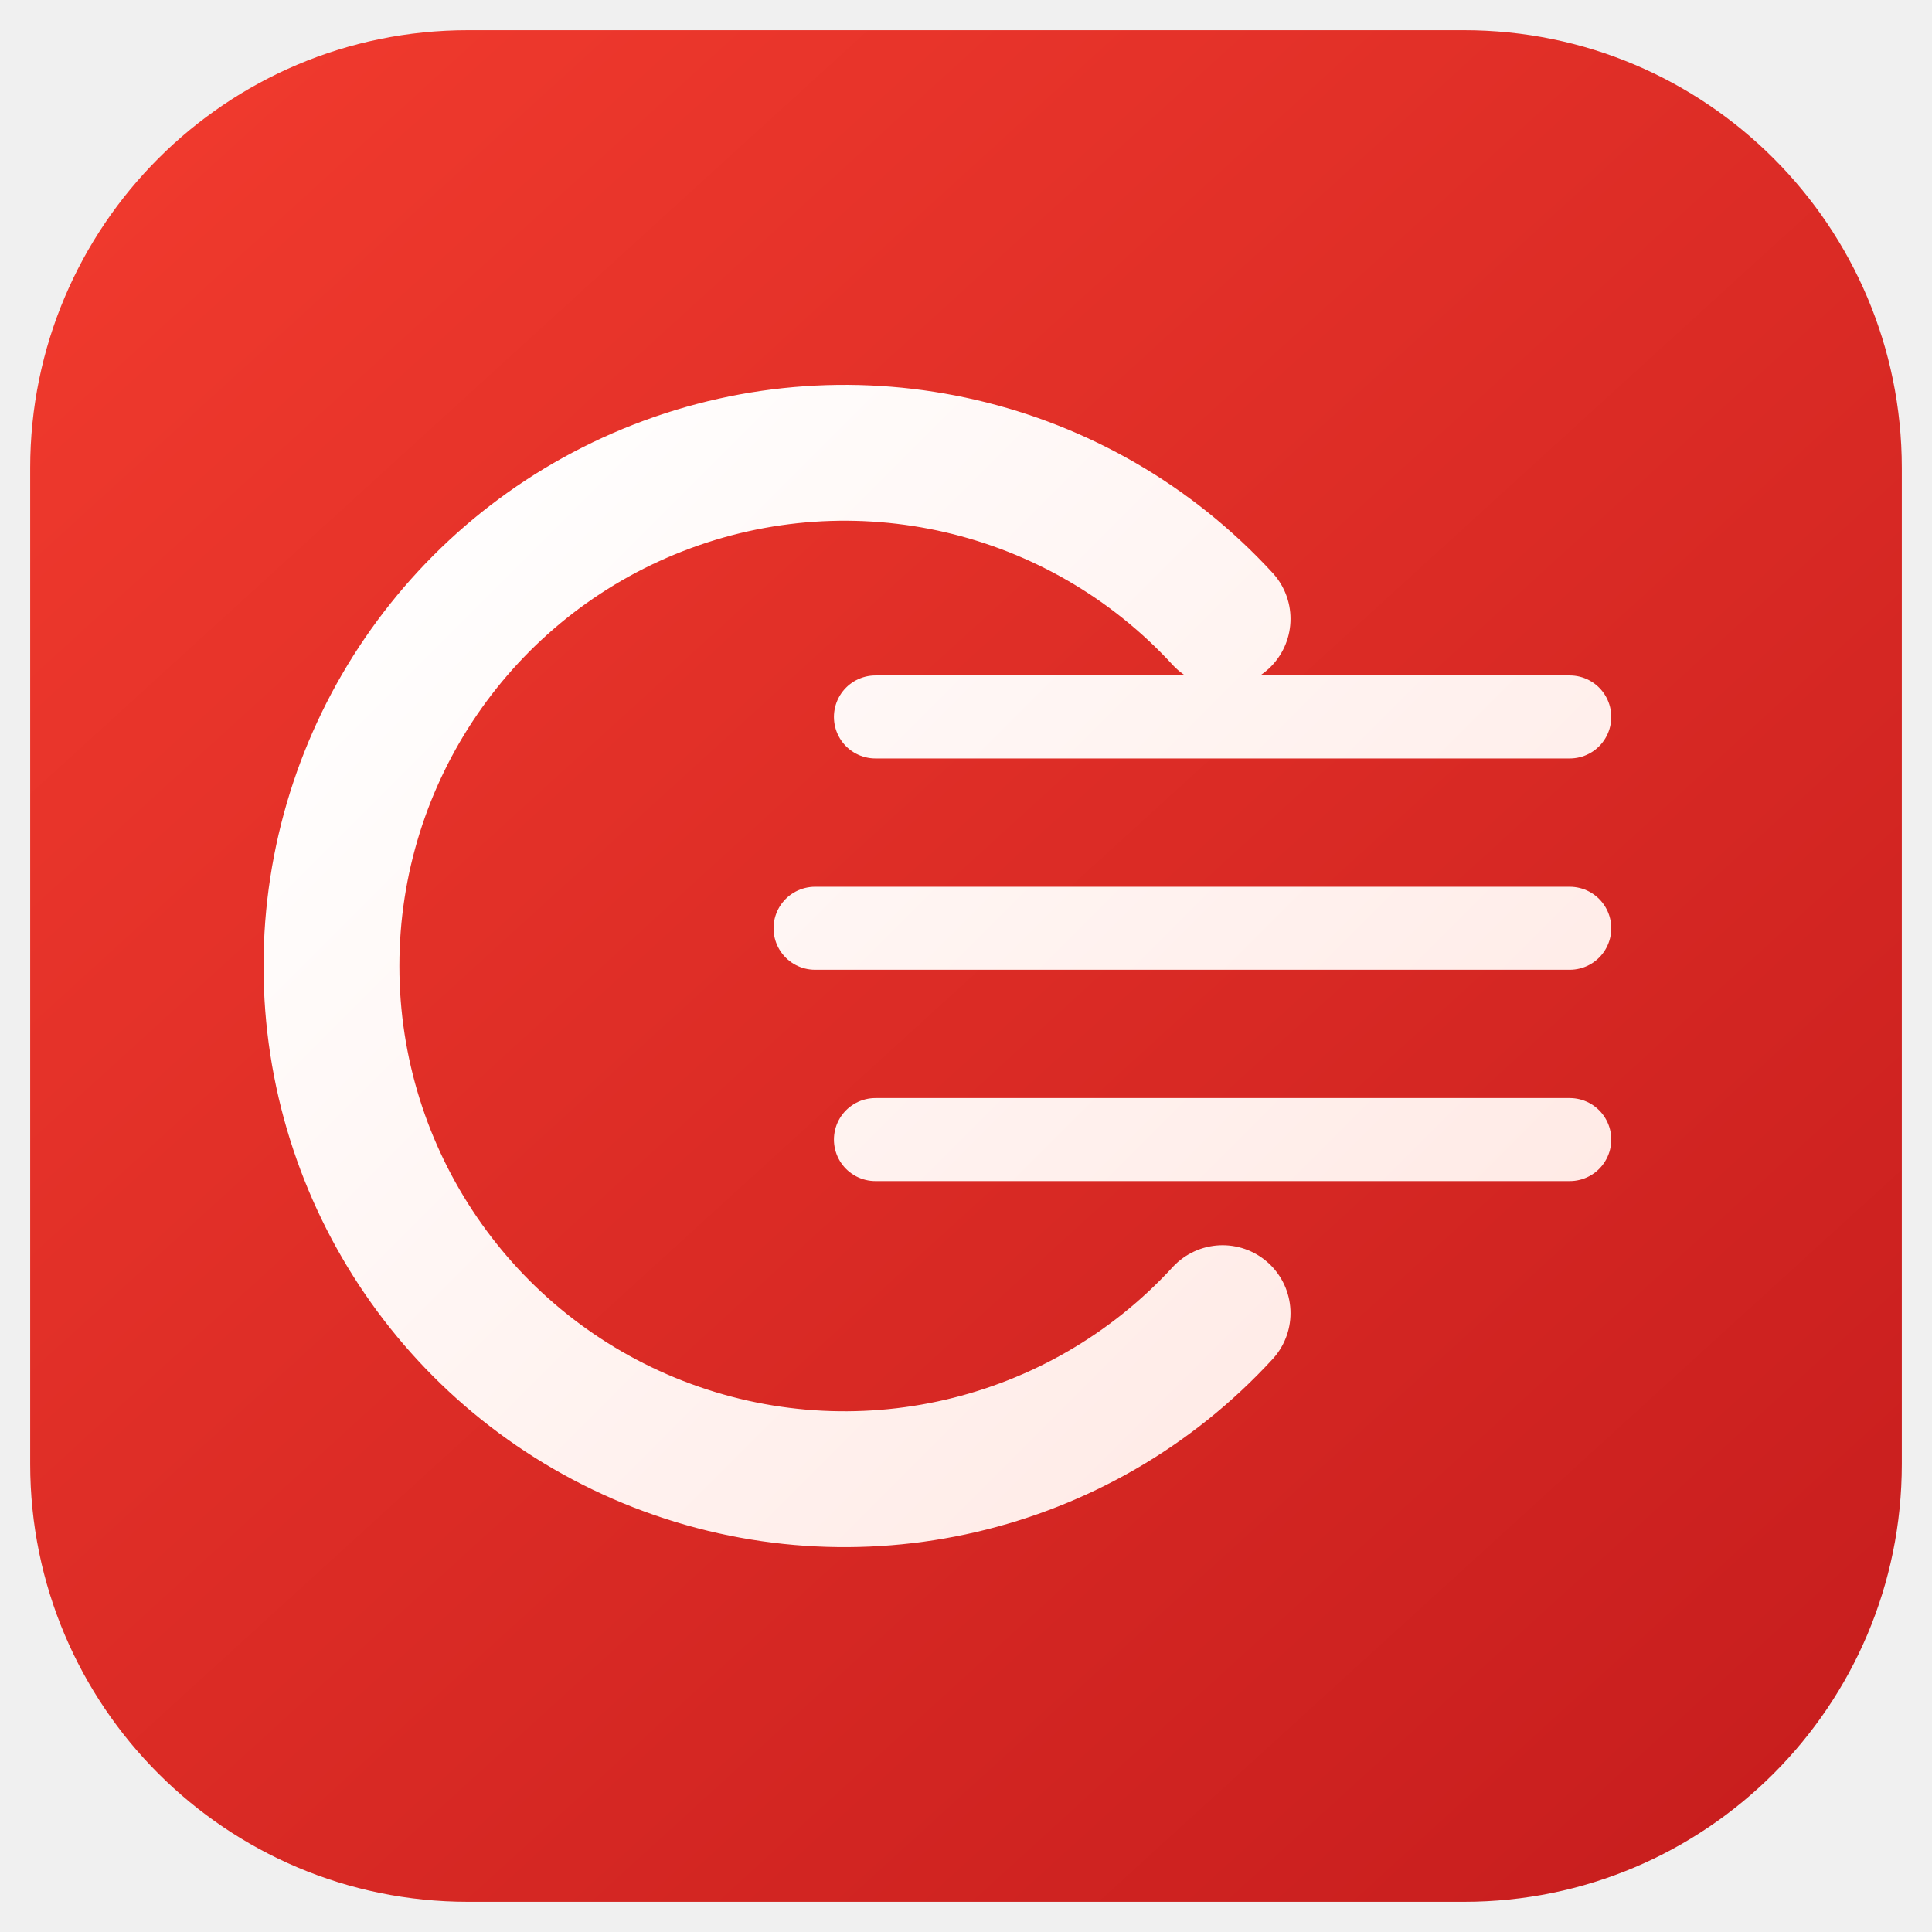
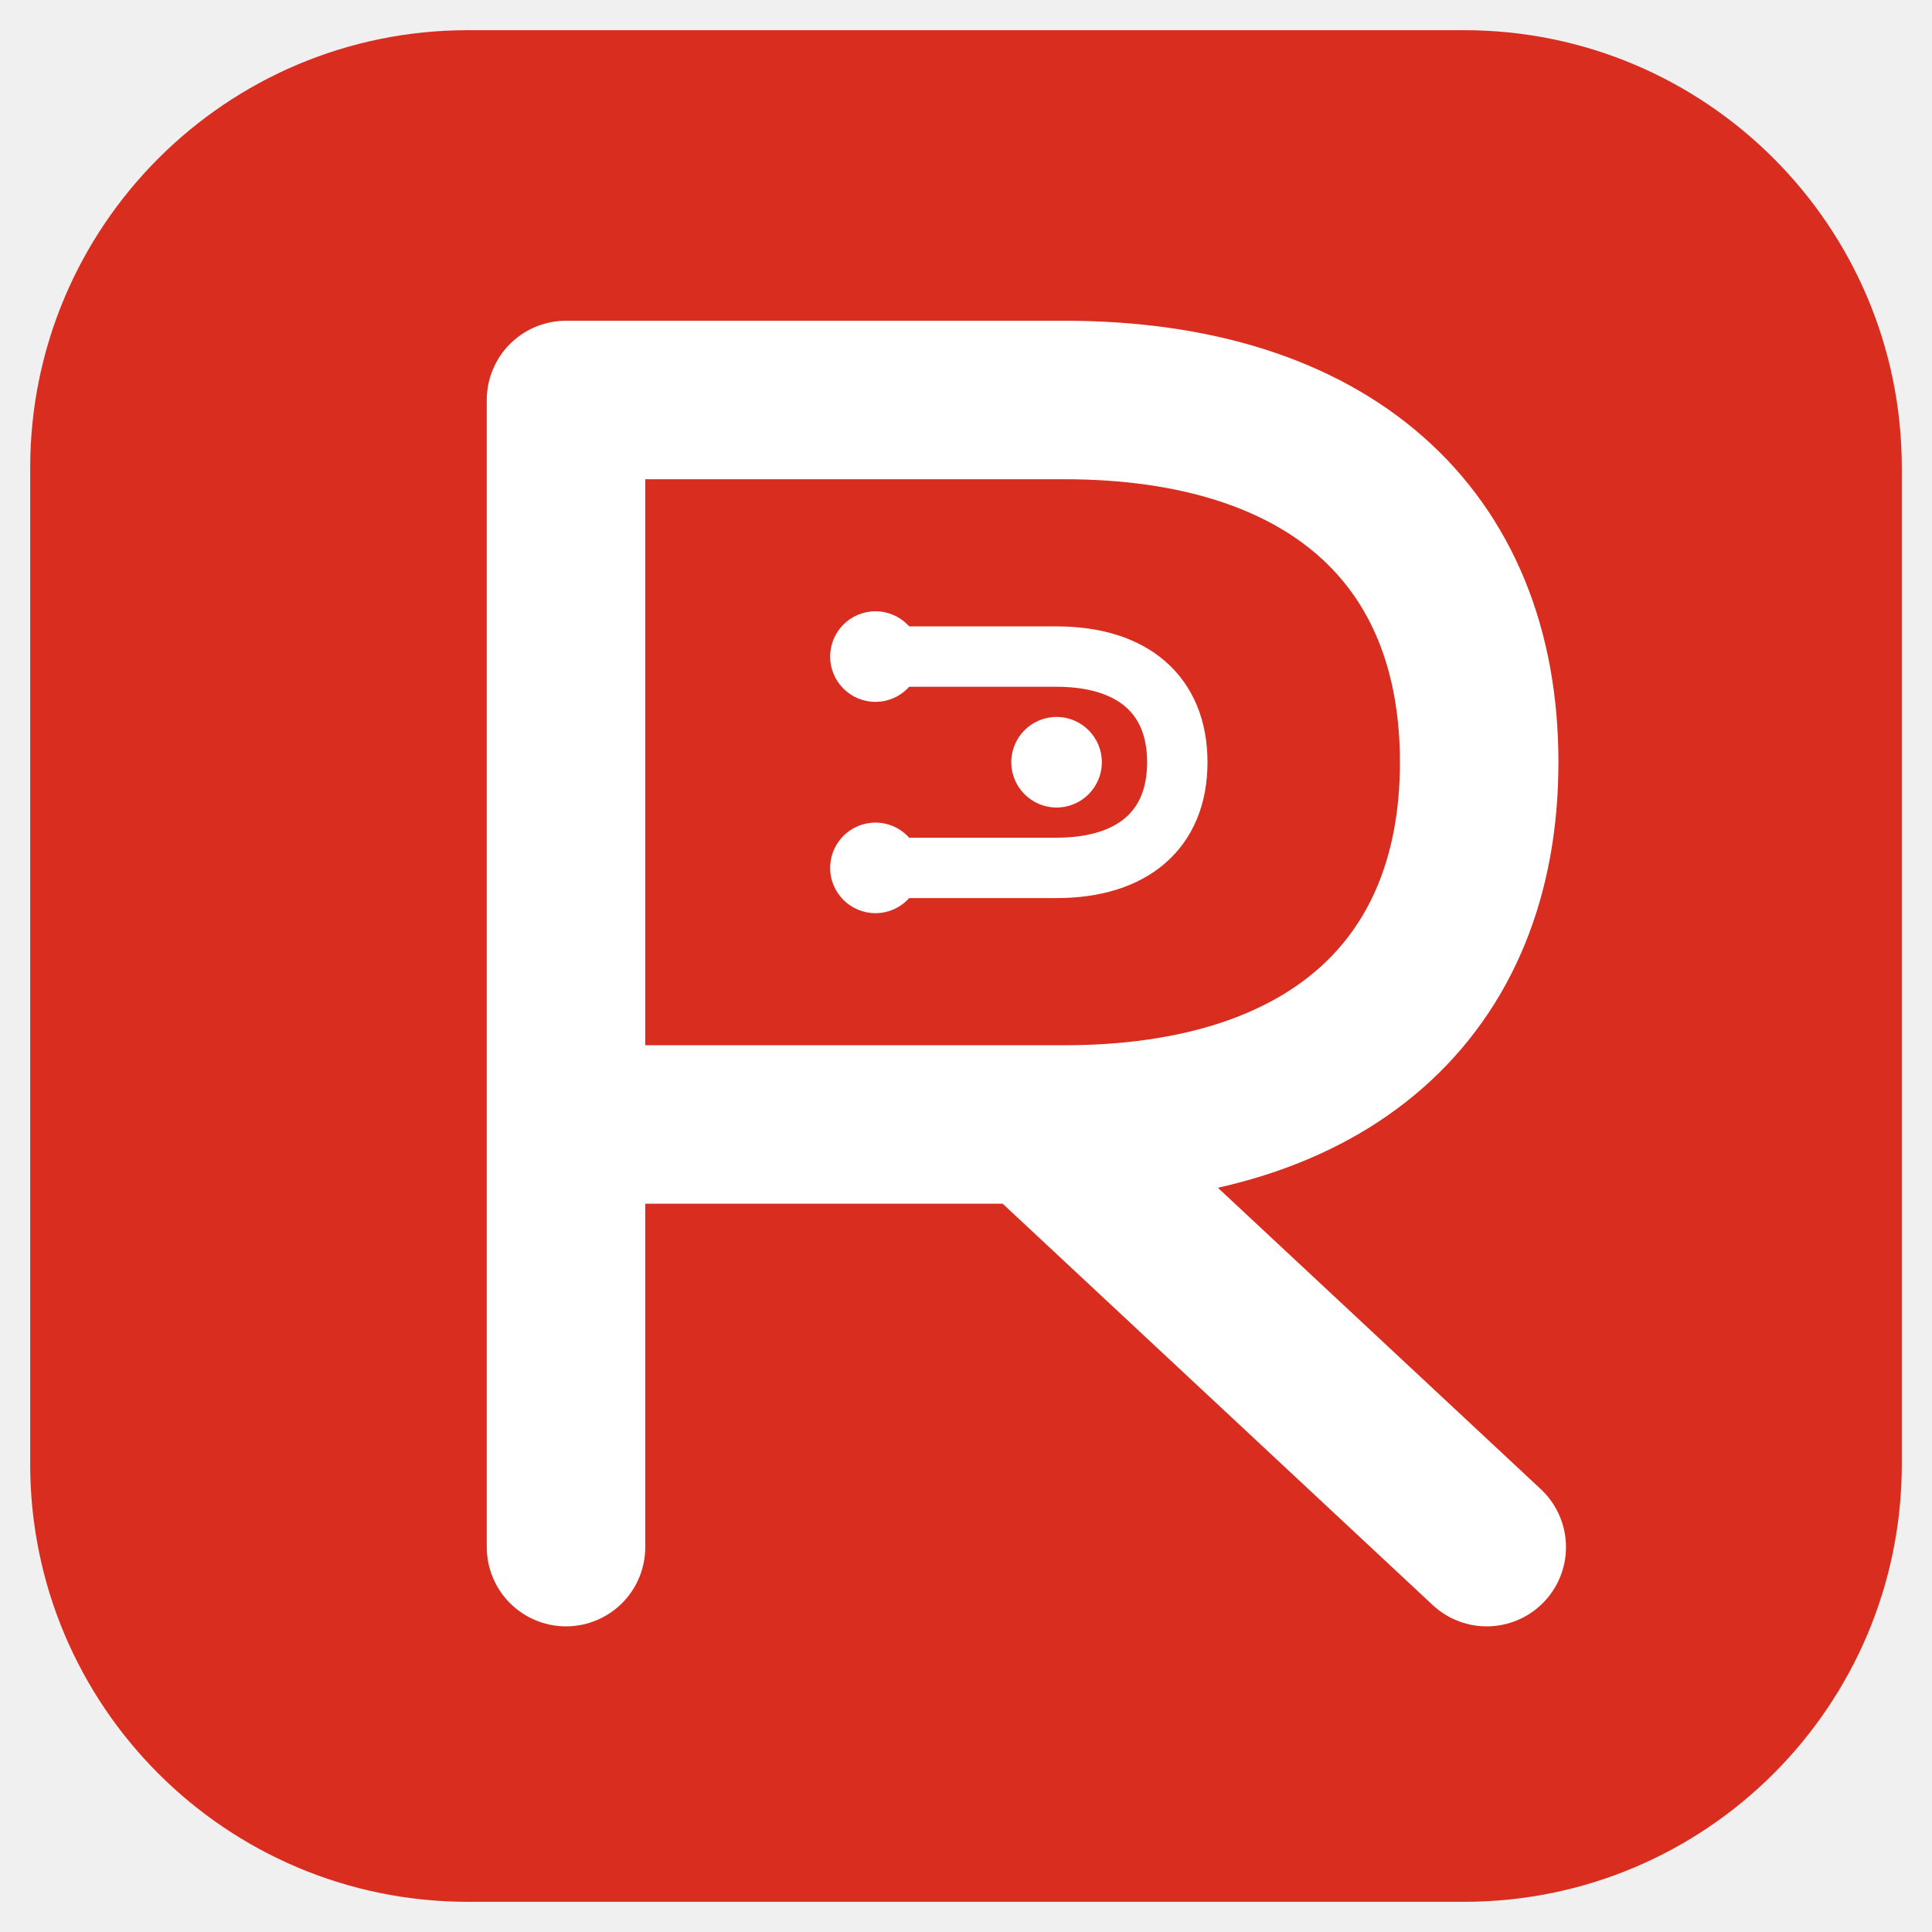
<svg xmlns="http://www.w3.org/2000/svg" width="256" height="256" viewBox="0 0 256 256" role="img" aria-labelledby="orm-title orm-desc">
-   <defs>
-     <linearGradient id="orm-red" x1="24" y1="18" x2="230" y2="244" gradientUnits="userSpaceOnUse">
-       <stop stop-color="#EF392D" />
-       <stop offset="1" stop-color="#C81E1E" />
-     </linearGradient>
-     <linearGradient id="orm-white" x1="58" y1="55" x2="205" y2="202" gradientUnits="userSpaceOnUse">
-       <stop stop-color="#FFFFFF" />
-       <stop offset="1" stop-color="#FFE7E2" />
-     </linearGradient>
-   </defs>
-   <rect x="4" y="4" width="248" height="248" rx="58" fill="url(#orm-red)" />
-   <path d="M162 82a68 68 0 1 0 0 92" fill="none" stroke="url(#orm-white)" stroke-width="18" stroke-linecap="round" />
-   <path d="M116 95h92M108 123h100M116 151h92" fill="none" stroke="url(#orm-white)" stroke-width="11" stroke-linecap="round" />
+   <rect x="4" y="4" width="248" height="248" rx="58" fill="#D92D20" />
+   <path d="M75 205V53h66c35 0 55 18 55 48s-20 48-55 48H75m62 0 60 56" fill="none" stroke="#FFF" stroke-width="21" stroke-linecap="round" stroke-linejoin="round" />
+   <path d="M116 87h24c10 0 16 5 16 14s-6 14-16 14h-24" fill="none" stroke="#FFF" stroke-width="8" stroke-linecap="round" stroke-linejoin="round" />
+   <circle cx="116" cy="87" r="6" fill="#FFF" />
+   <circle cx="140" cy="101" r="6" fill="#FFF" />
+   <circle cx="116" cy="115" r="6" fill="#FFF" />
</svg>
